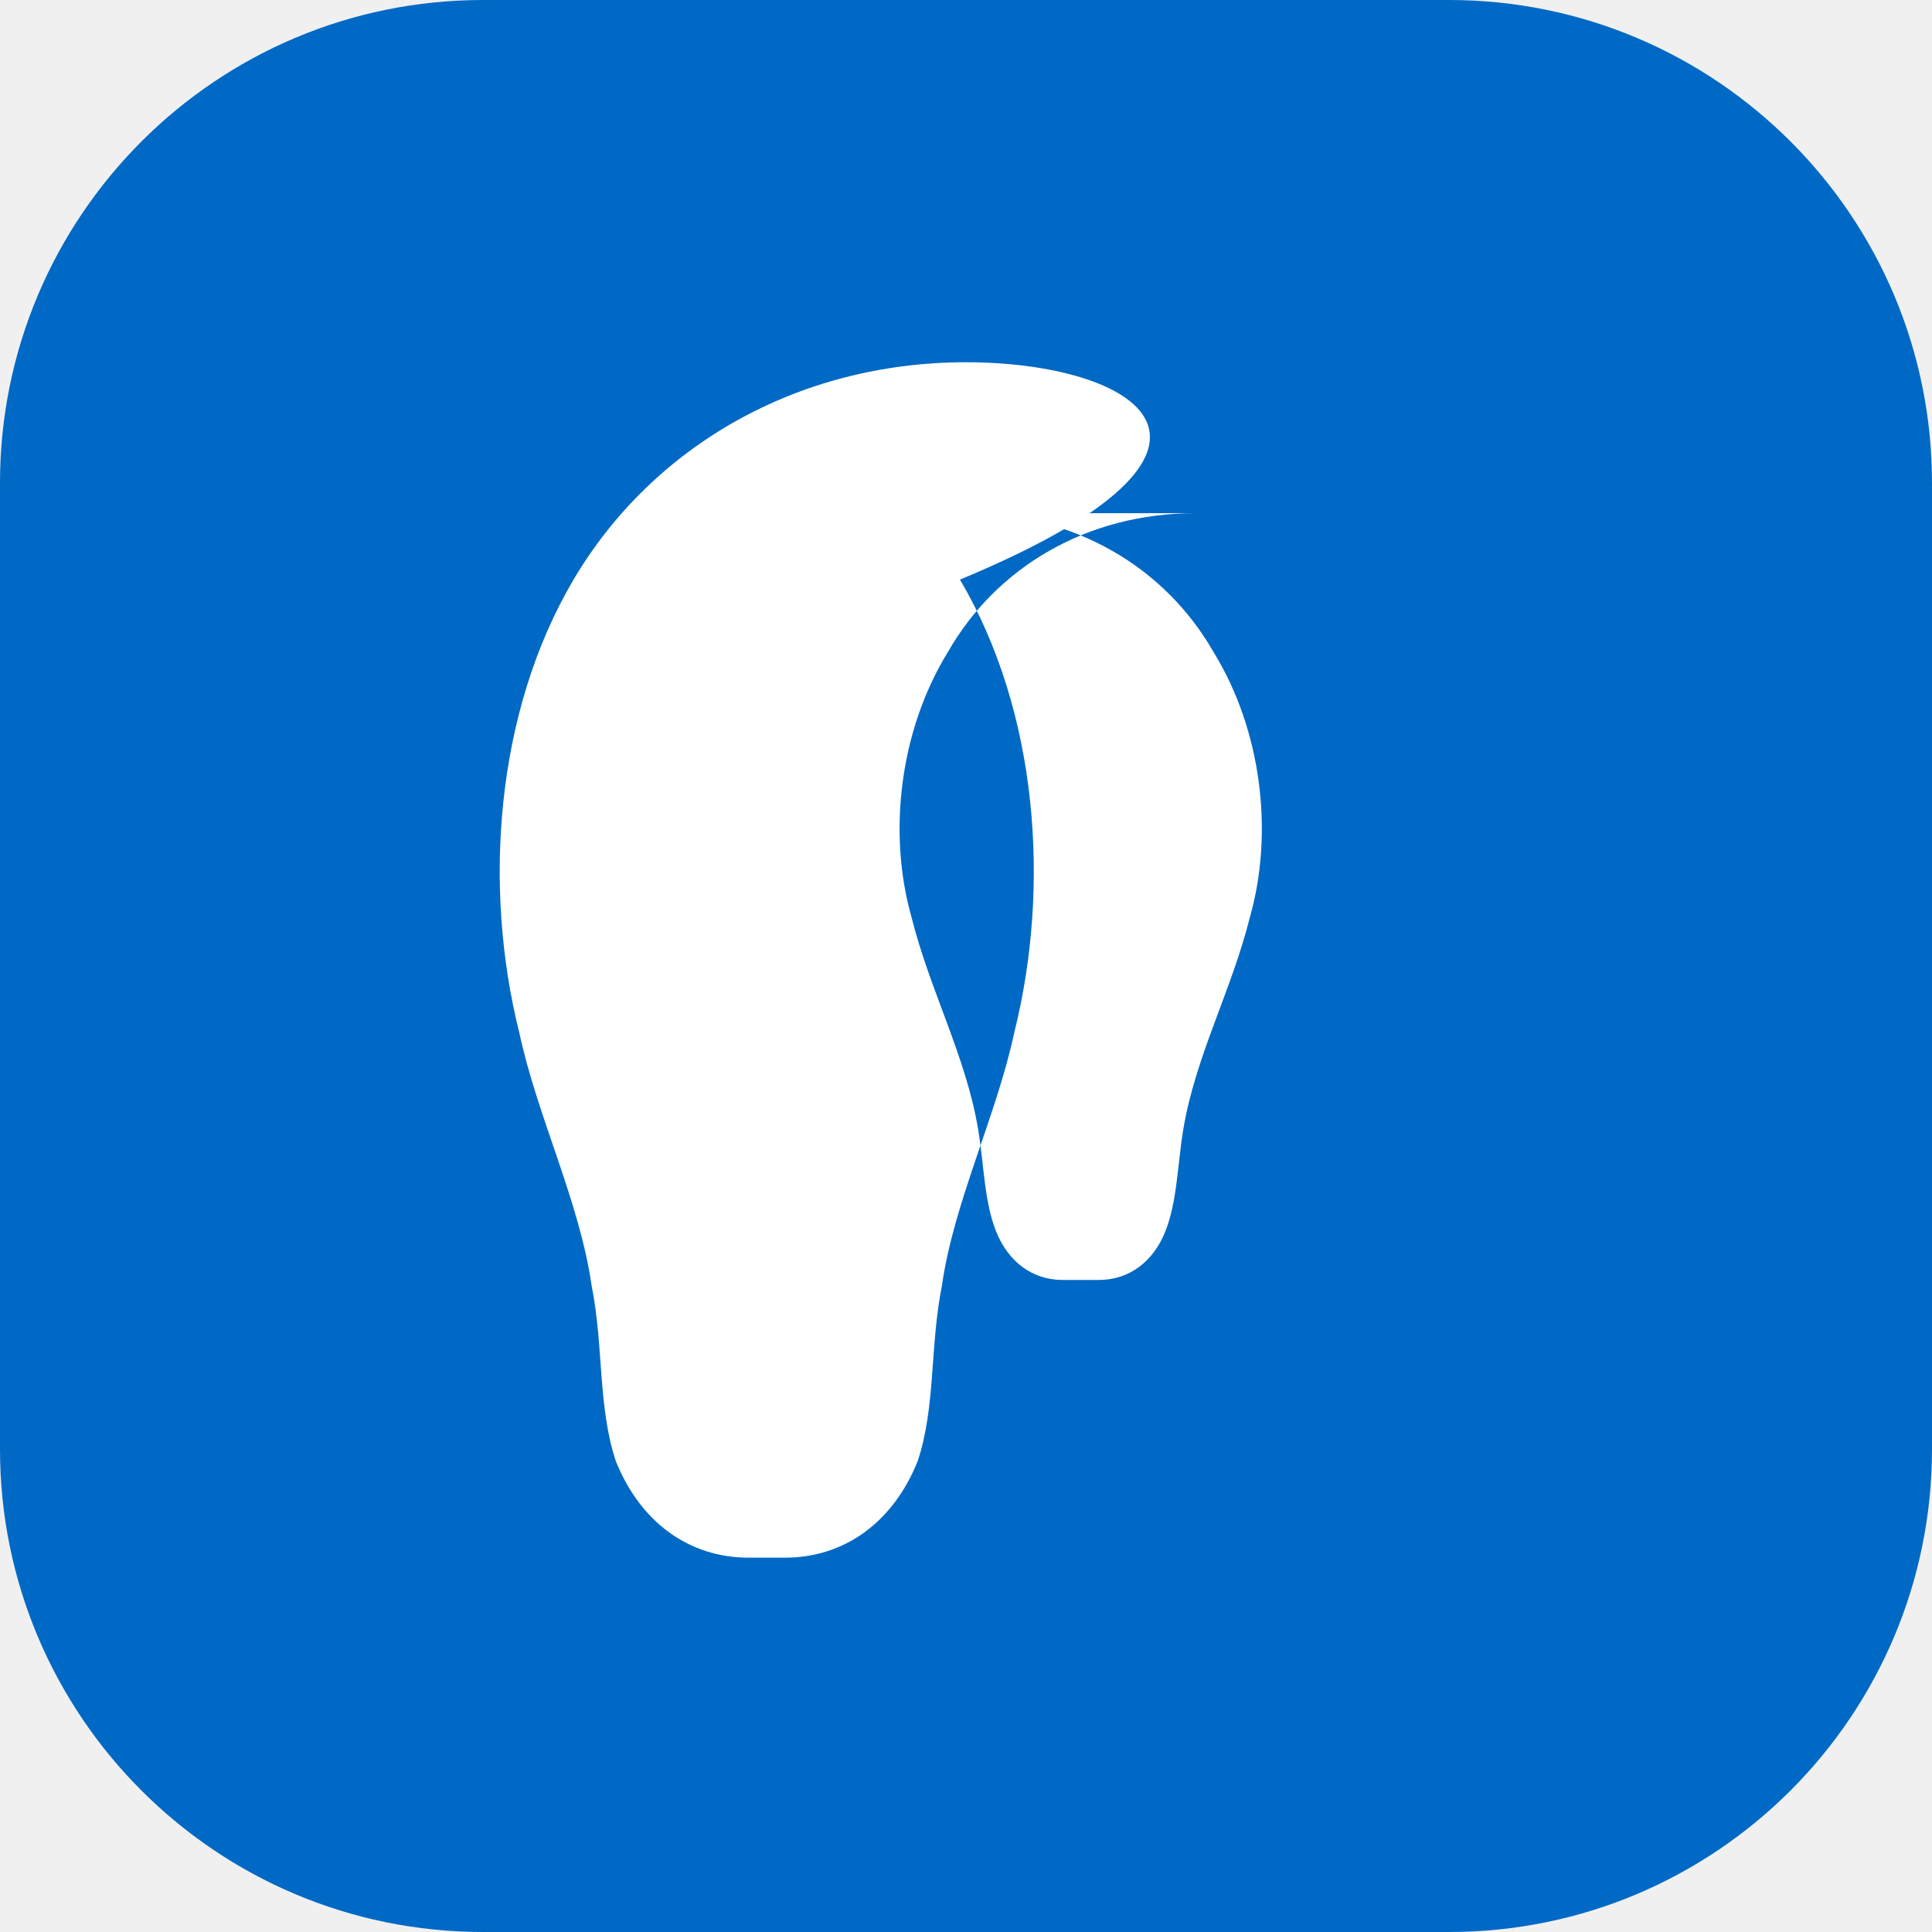
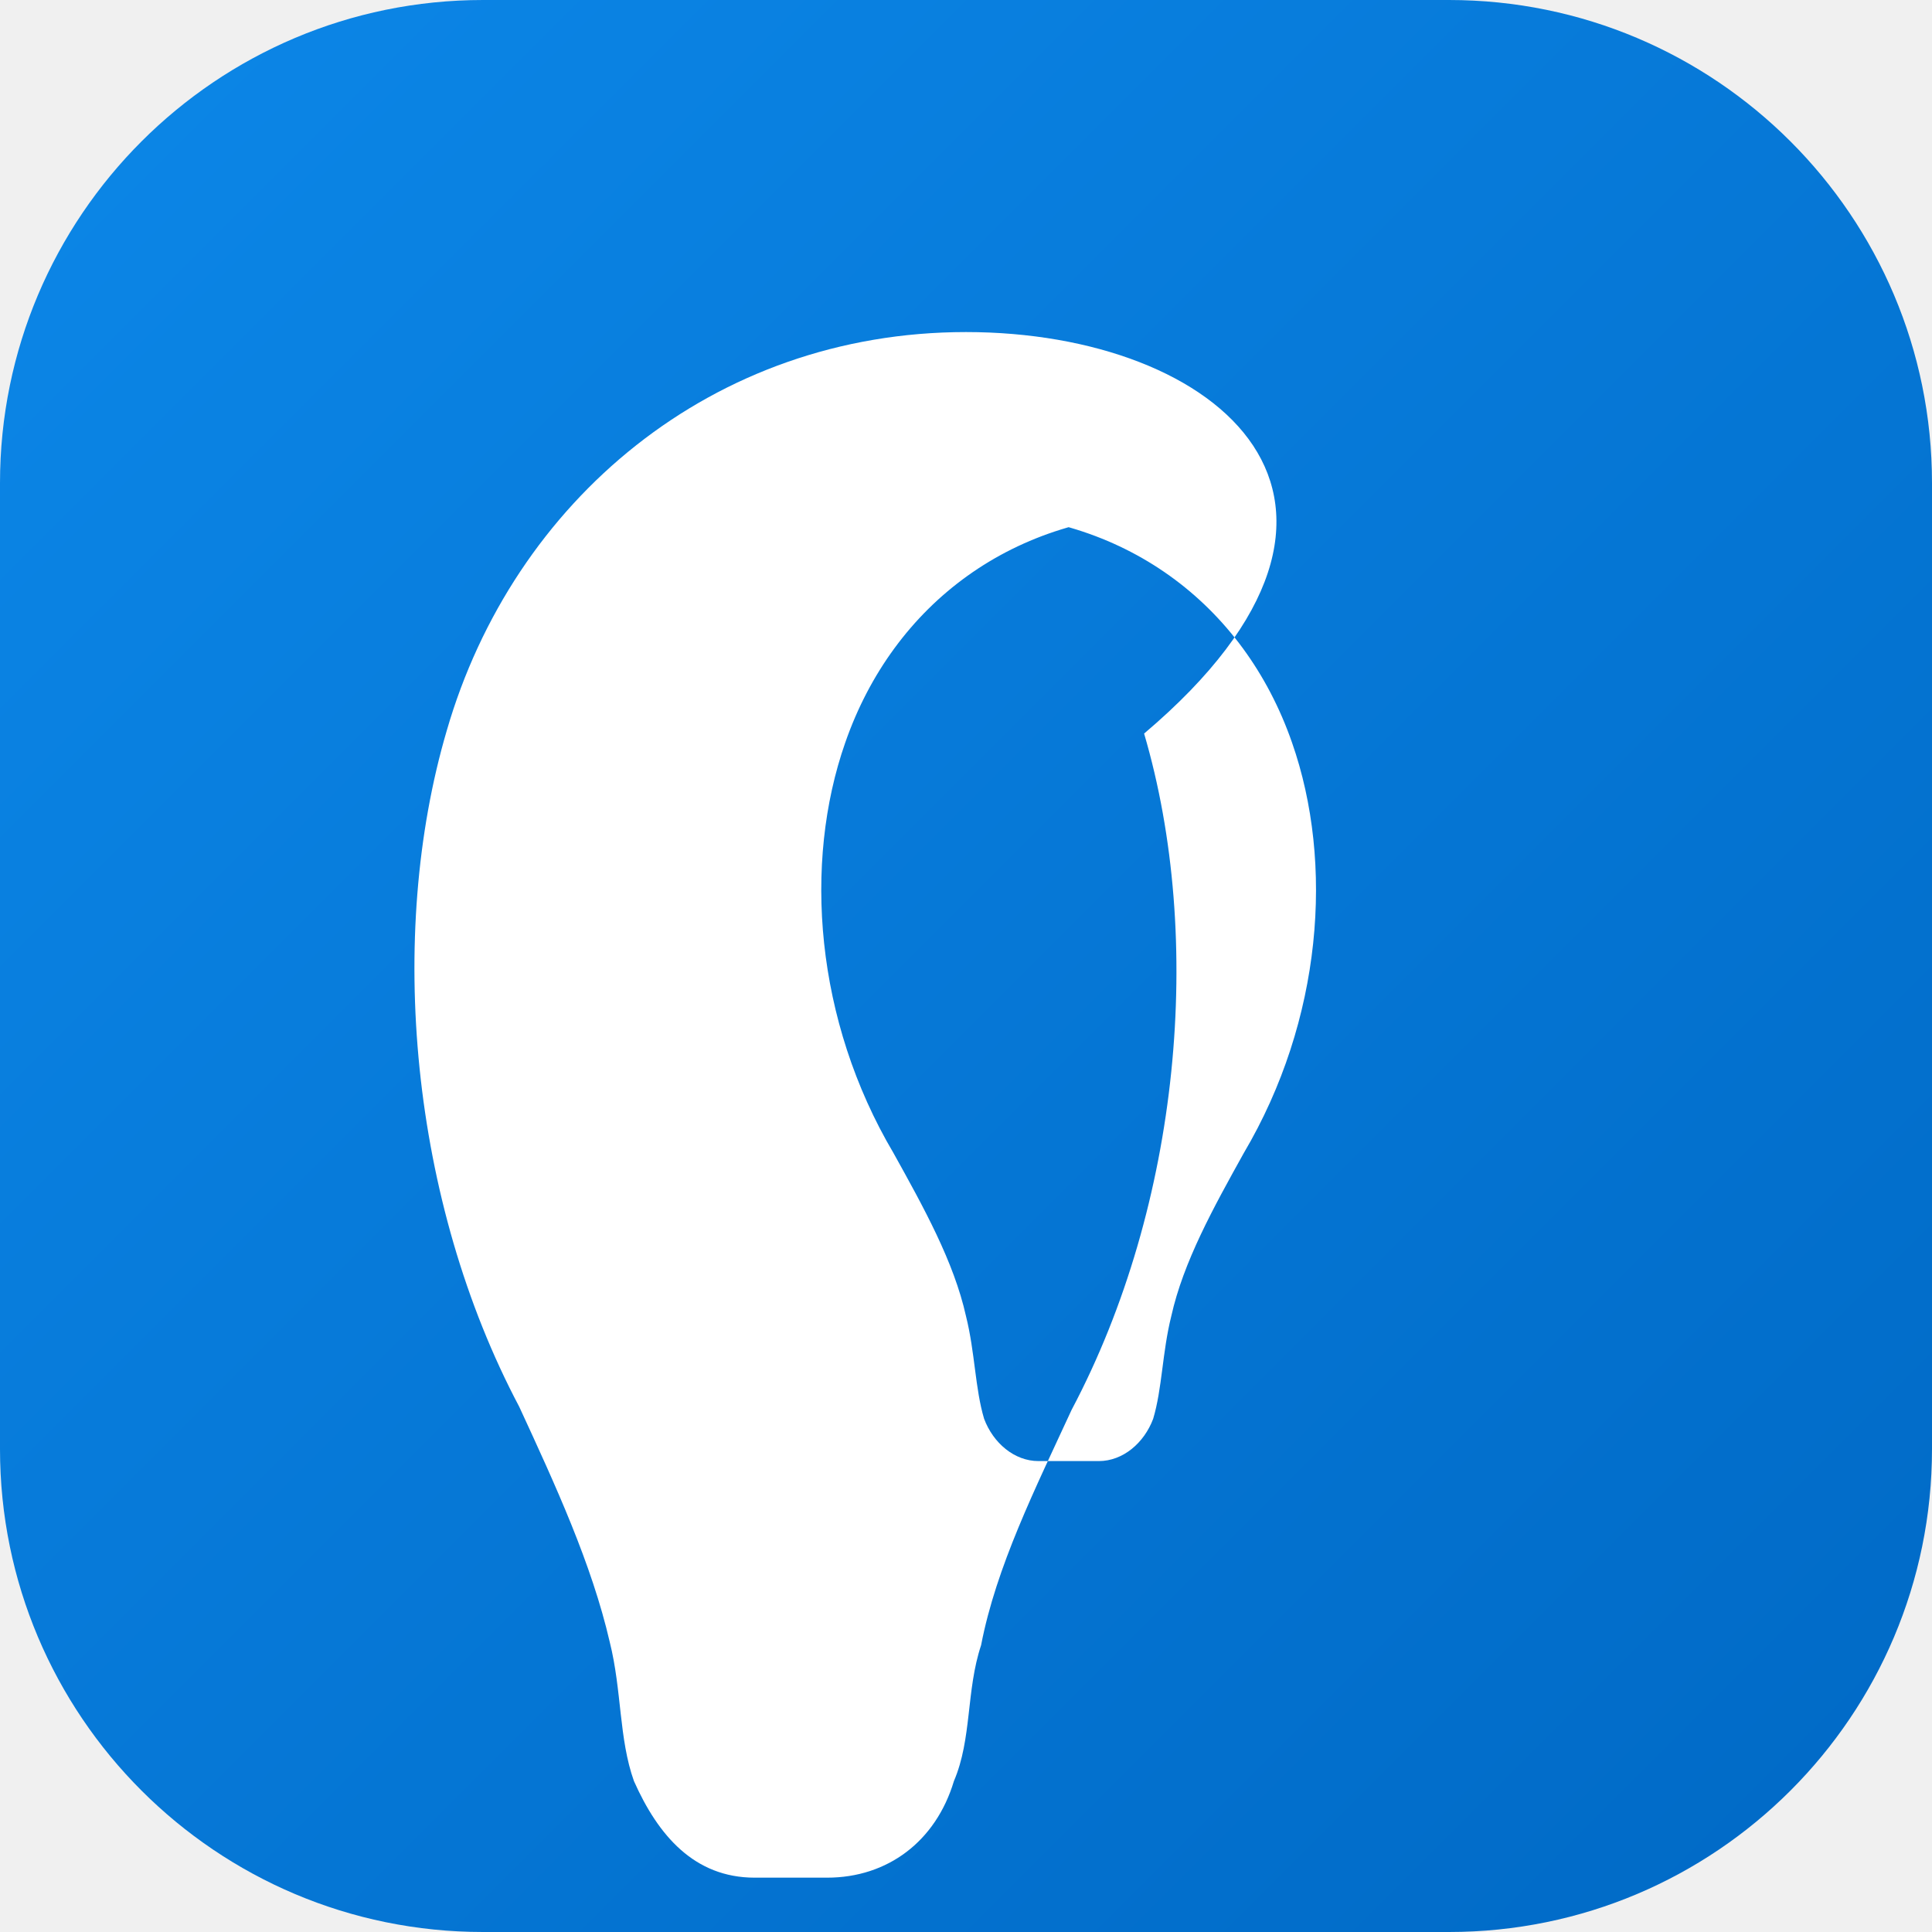
- <svg xmlns="http://www.w3.org/2000/svg" viewBox="0 0 32 32" fill="none">
-   <rect width="32" height="32" rx="8" fill="#0069c5" />
-   <path fill="#ffffff" d="M16 6c-2.8 0-5.2 1.4-6.5 3.6-1.3 2.2-1.5 5.1-.9 7.5.3 1.4 1 2.8 1.2 4.2.2 1 .1 2 .4 2.9.4 1 1.2 1.6 2.2 1.6h.6c1 0 1.8-.6 2.2-1.6.3-.9.2-1.9.4-2.9.2-1.4.9-2.8 1.2-4.2.6-2.4.4-5.3-.9-7.5C21.2 7.4 18.8 6 16 6zm0 2.5c1.8 0 3.3.9 4.1 2.3.8 1.3 1 3 .6 4.4-.3 1.2-.9 2.3-1.1 3.5-.1.6-.1 1.2-.3 1.7-.2.5-.6.8-1.1.8h-.6c-.5 0-.9-.3-1.1-.8-.2-.5-.2-1.1-.3-1.7-.2-1.2-.8-2.3-1.1-3.5-.4-1.4-.2-3.1.6-4.4.8-1.4 2.3-2.3 4.1-2.3z" />
+ <svg xmlns="http://www.w3.org/2000/svg" viewBox="0 0 32 32" role="img" aria-label="Zahnarztpraxis">
+   <defs>
+     <linearGradient id="bg" x1="0" y1="0" x2="32" y2="32" gradientUnits="userSpaceOnUse">
+       <stop offset="0" stop-color="#0c87e8" />
+       <stop offset="1" stop-color="#0069c5" />
+     </linearGradient>
+   </defs>
+   <rect width="32" height="32" rx="8" fill="url(#bg)" />
+   <path fill="#ffffff" d="M16 5.5c-4.2 0-7.5 2.8-8.6 6.6-1 3.4-.6 7.8 1.2 11.2.6 1.3 1.2 2.6 1.5 3.9.2.8.15 1.6.4 2.3.4.9 1 1.6 2 1.6h1.2c1 0 1.8-.6 2.1-1.6.3-.7.2-1.5.45-2.25.25-1.3.9-2.6 1.5-3.9 1.8-3.4 2.2-7.8 1.2-11.2C23.5 8.3 20.2 5.5 16 5.5zm0 3c2.6 0 4.6 1.5 5.4 3.8.7 2 .5 4.6-.8 6.8-.5.9-1 1.8-1.2 2.7-.15.6-.15 1.2-.3 1.7-.15.4-.5.7-.9.7h-1c-.4 0-.75-.3-.9-.7-.15-.5-.15-1.1-.3-1.7-.2-.9-.7-1.8-1.2-2.7-1.3-2.2-1.5-4.8-.8-6.8.8-2.3 2.8-3.8 5.4-3.8z" />
</svg>
